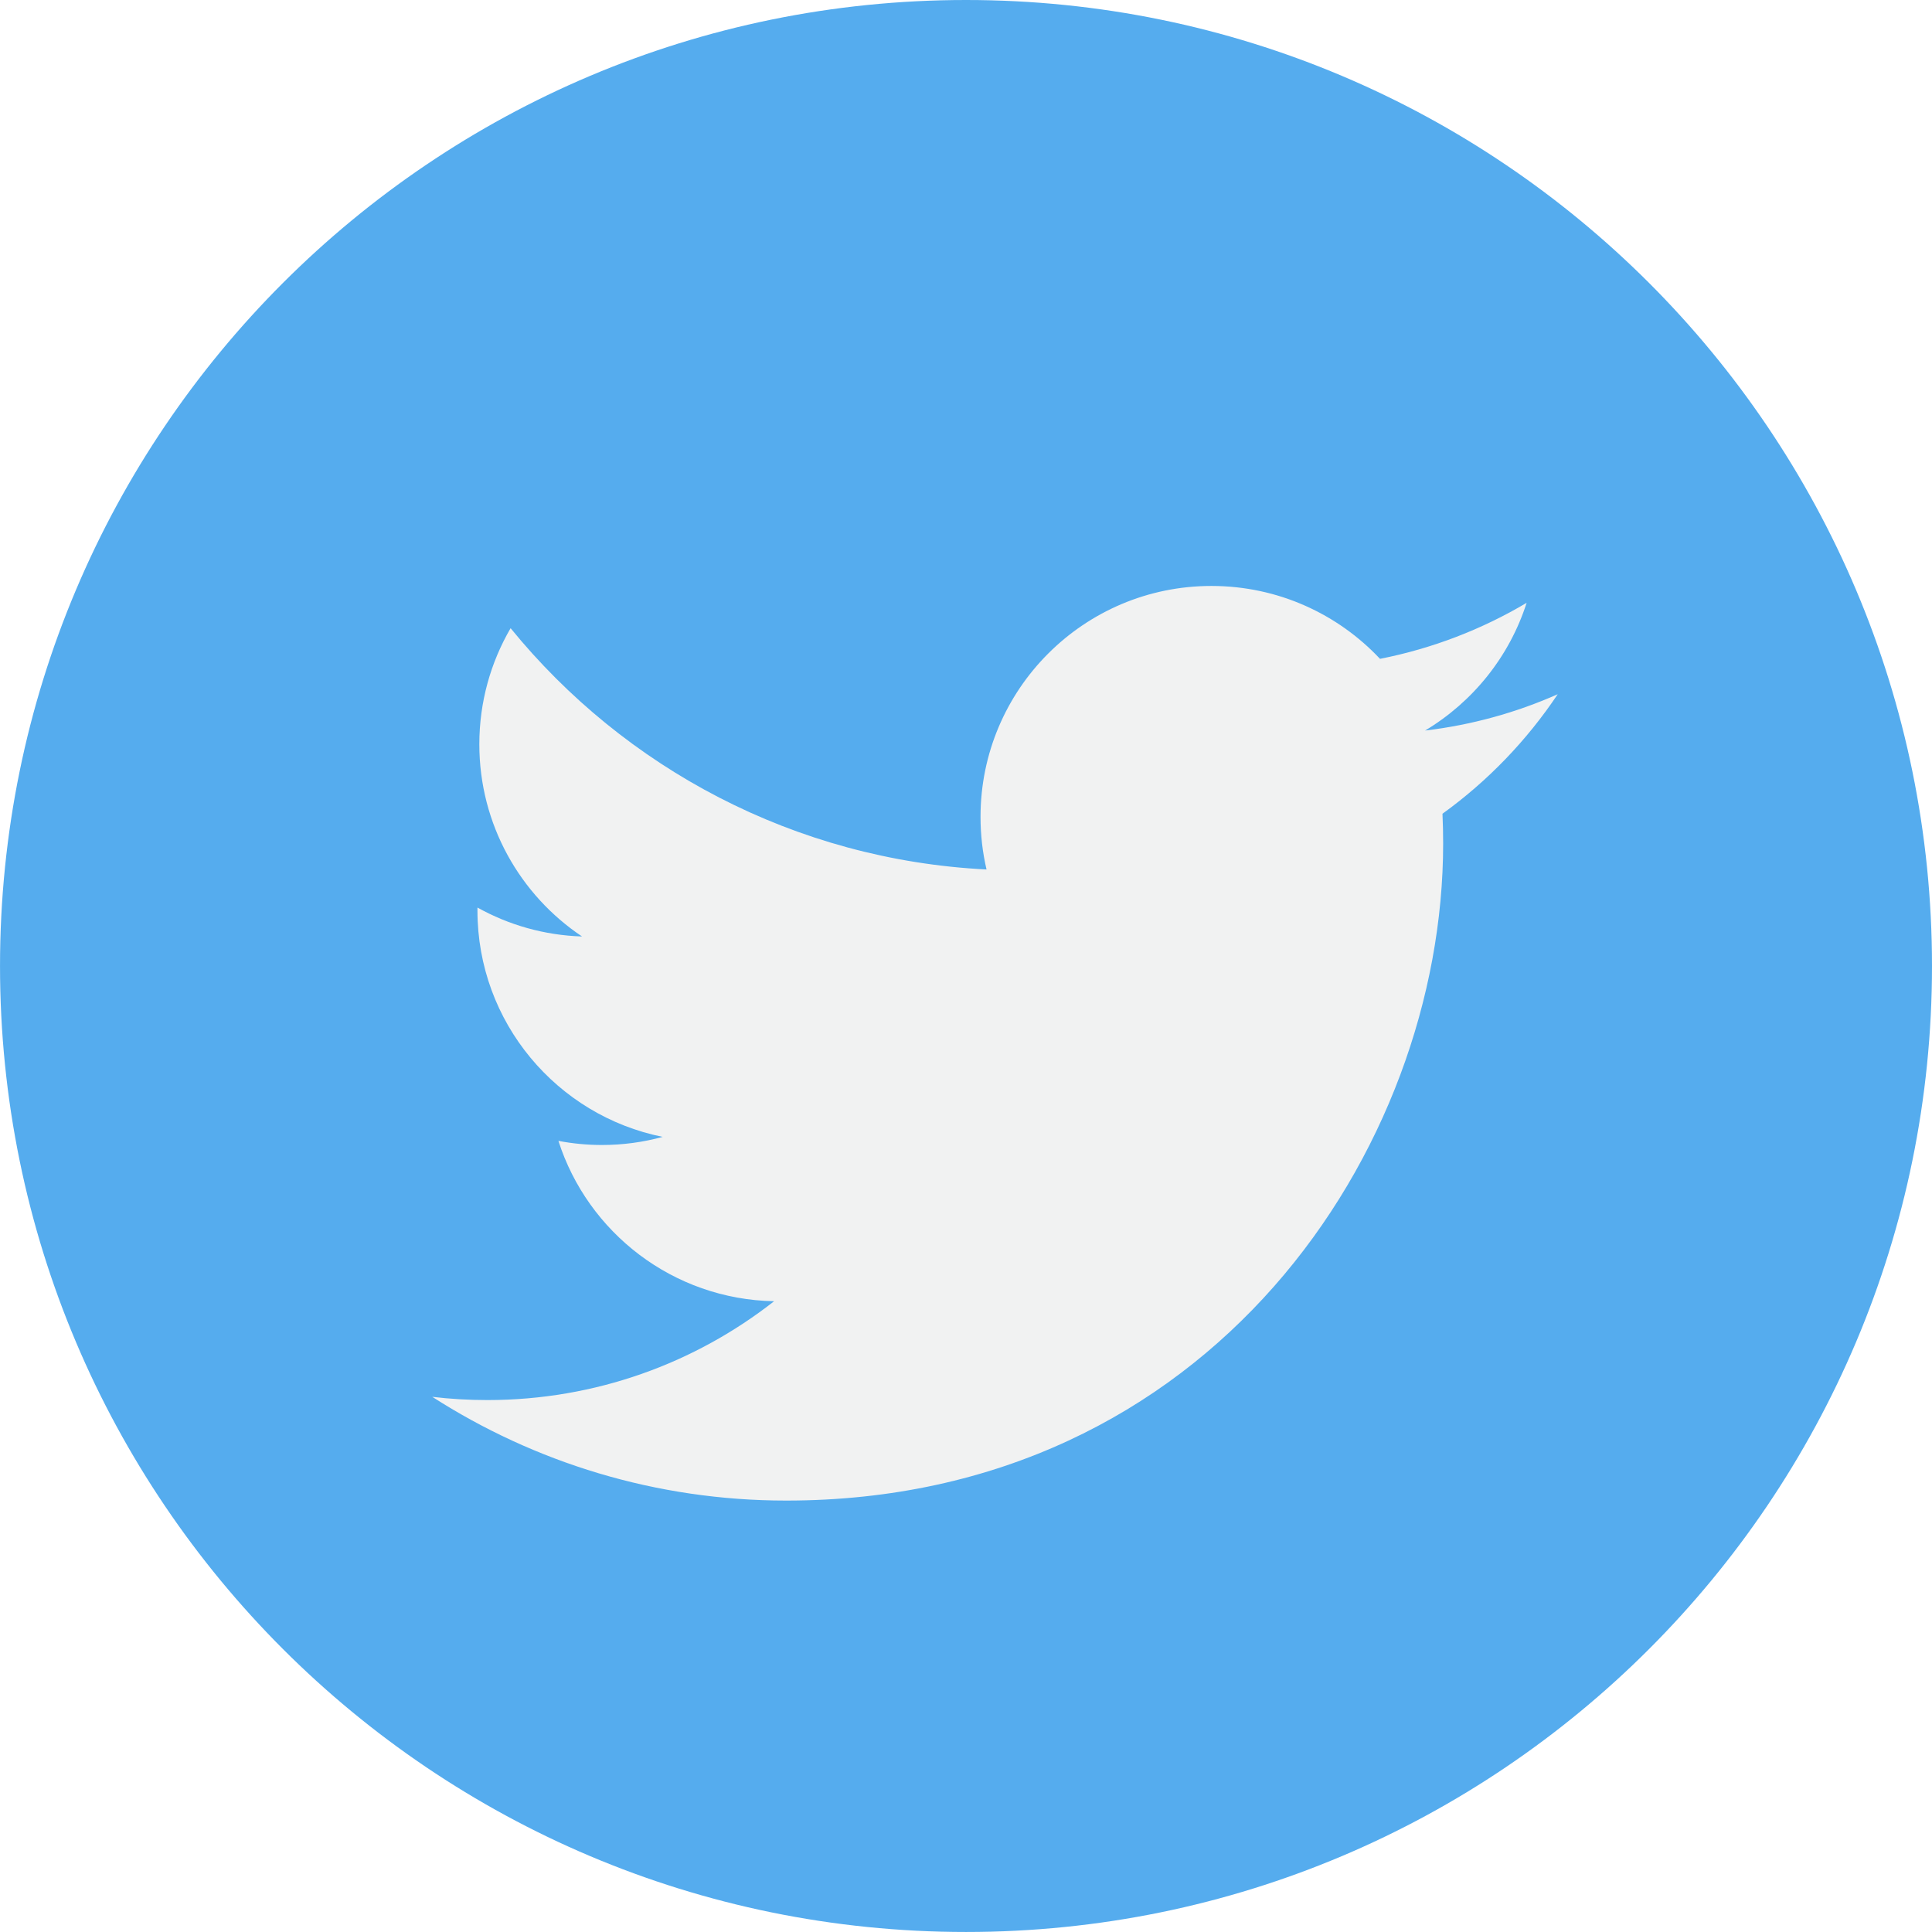
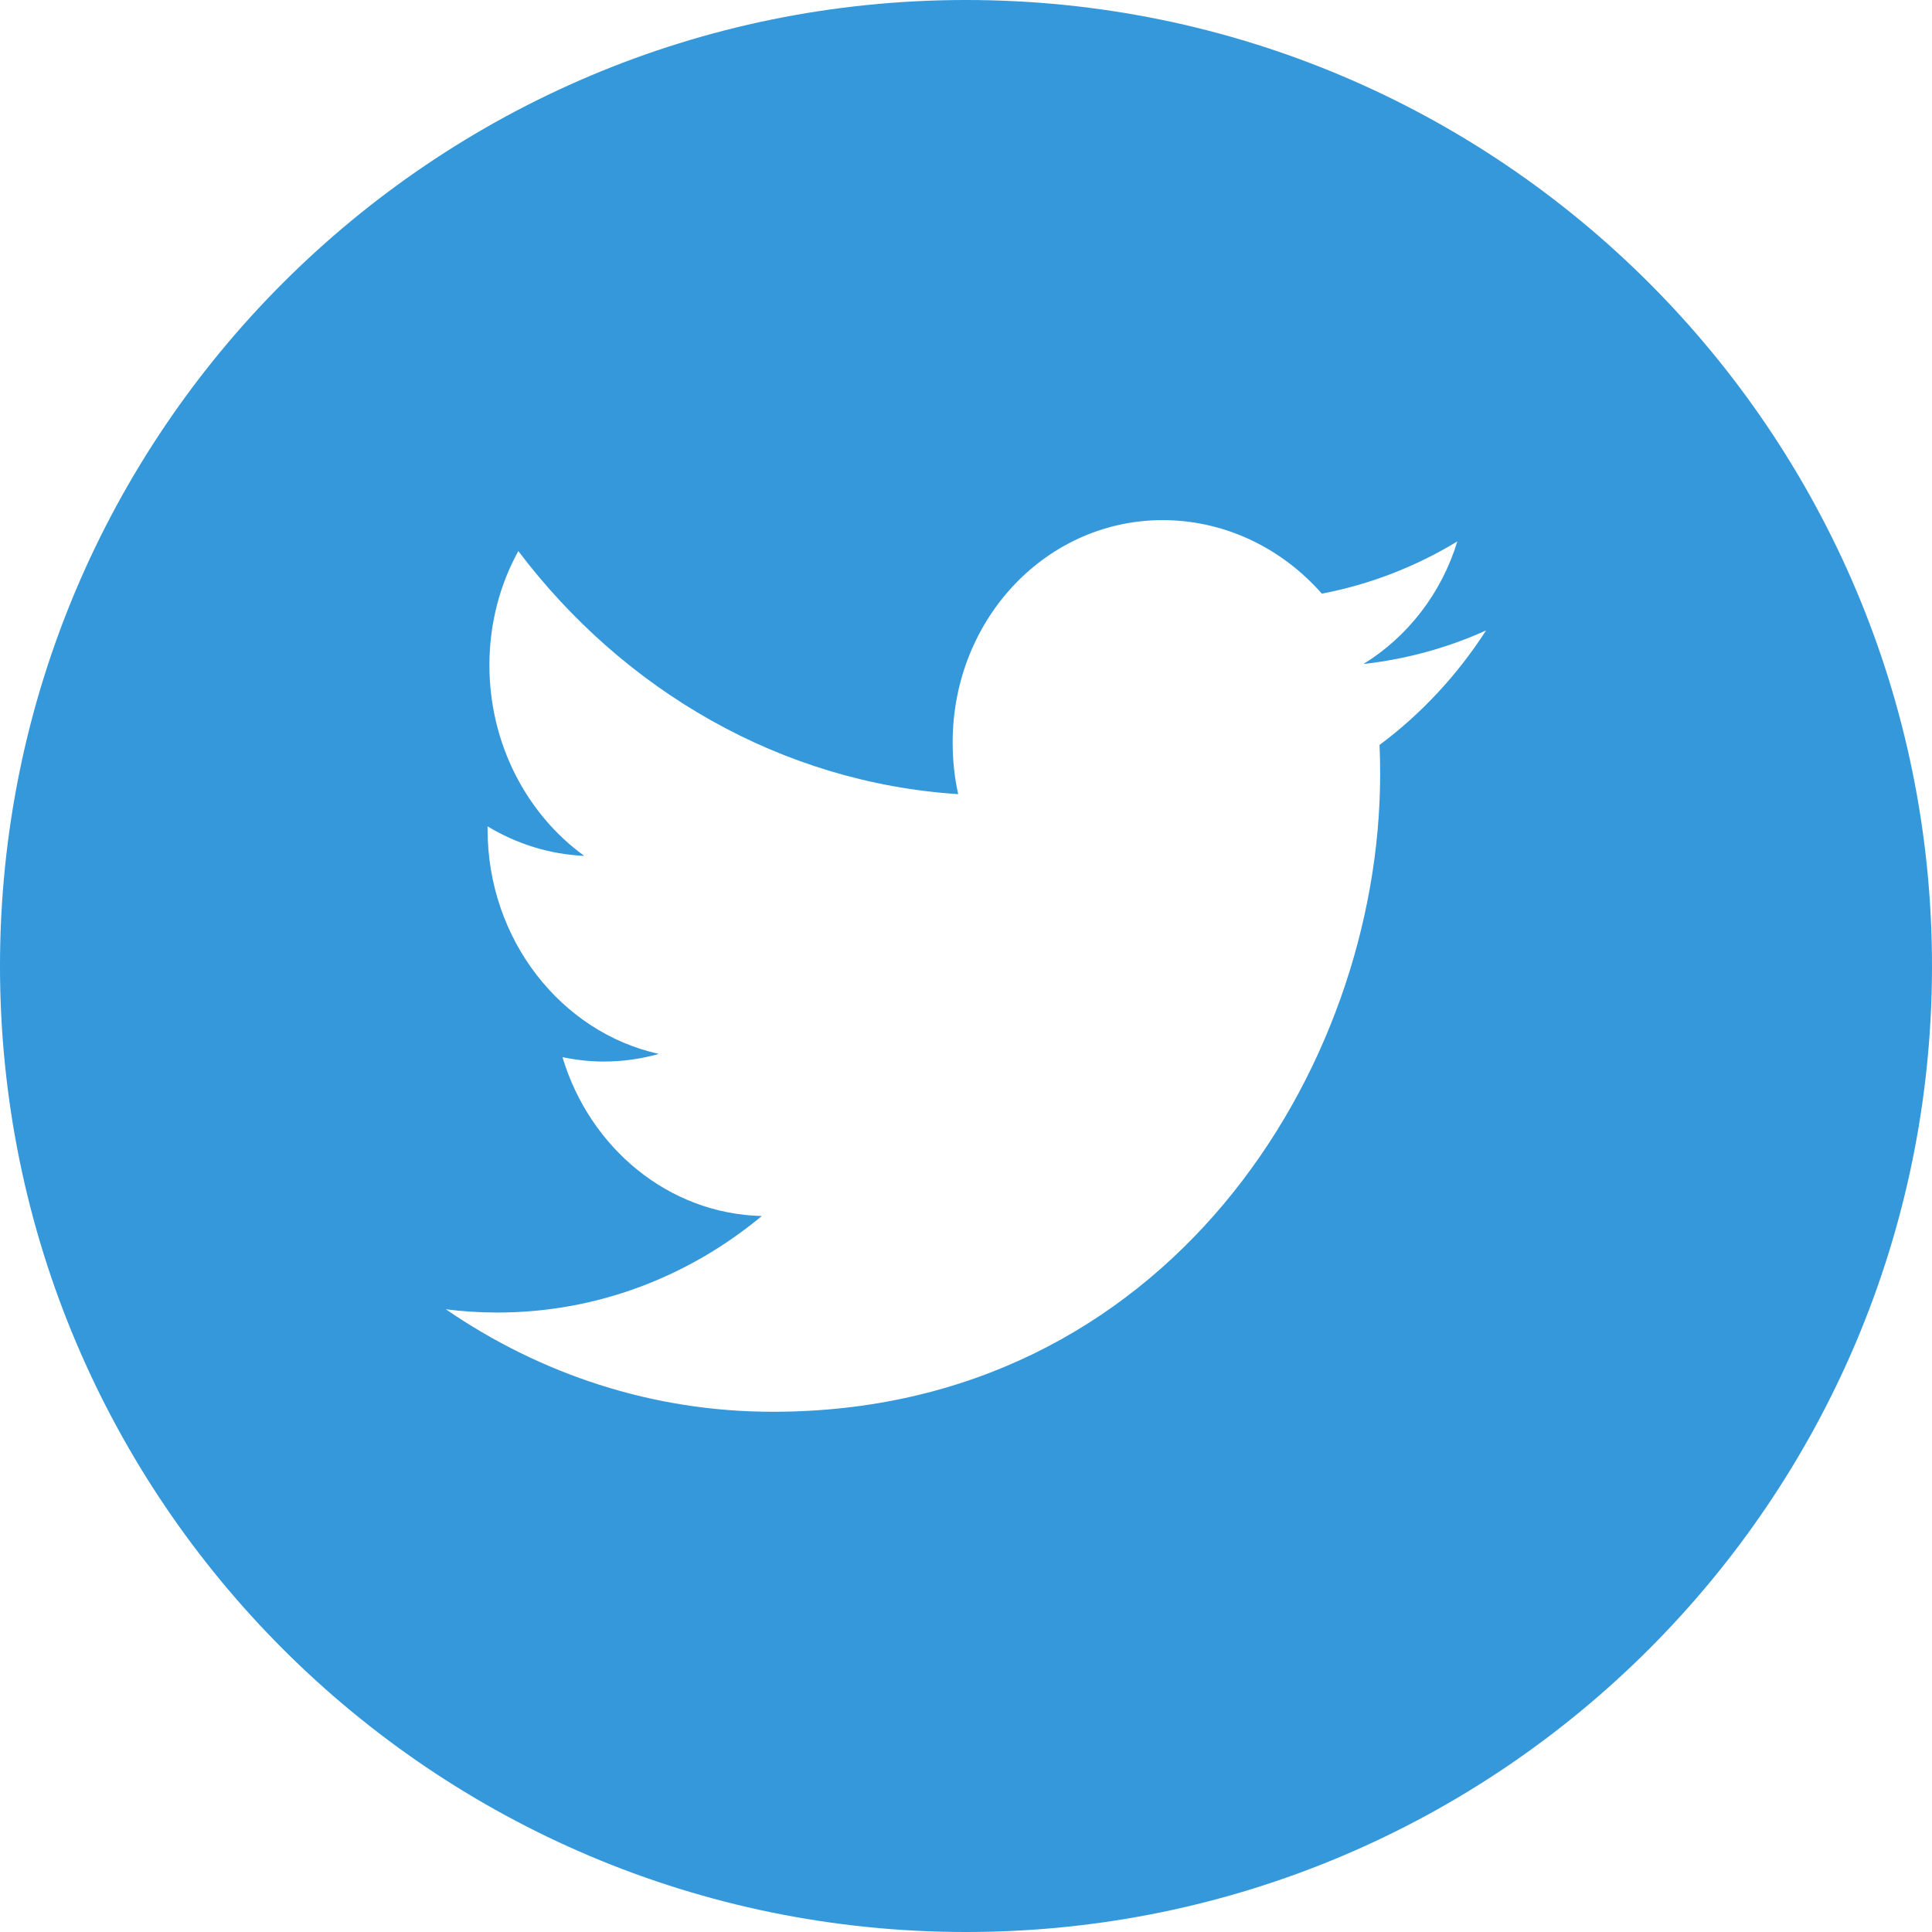
- <svg xmlns="http://www.w3.org/2000/svg" version="1.1" id="Capa_1" x="0px" y="0px" viewBox="0 0 112.197 112.197" style="enable-background:new 0 0 112.197 112.197;" xml:space="preserve">
+ <svg xmlns="http://www.w3.org/2000/svg" version="1.1" id="Capa_1" x="0px" y="0px" width="512px" height="512px" viewBox="0 0 612 612" style="enable-background:new 0 0 612 612;" xml:space="preserve">
  <g>
-     <circle style="fill:#55ACEE;" cx="56.099" cy="56.098" r="56.098" />
-     <g>
-       <path style="fill:#F1F2F2;" d="M90.461,40.316c-2.404,1.066-4.99,1.787-7.702,2.109c2.769-1.659,4.894-4.284,5.897-7.417    c-2.591,1.537-5.462,2.652-8.515,3.253c-2.446-2.605-5.931-4.233-9.79-4.233c-7.404,0-13.409,6.005-13.409,13.409    c0,1.051,0.119,2.074,0.349,3.056c-11.144-0.559-21.025-5.897-27.639-14.012c-1.154,1.98-1.816,4.285-1.816,6.742    c0,4.651,2.369,8.757,5.965,11.161c-2.197-0.069-4.266-0.672-6.073-1.679c-0.001,0.057-0.001,0.114-0.001,0.17    c0,6.497,4.624,11.916,10.757,13.147c-1.124,0.308-2.311,0.471-3.532,0.471c-0.866,0-1.705-0.083-2.523-0.239    c1.706,5.326,6.657,9.203,12.526,9.312c-4.59,3.597-10.371,5.74-16.655,5.74c-1.08,0-2.15-0.063-3.197-0.188    c5.931,3.806,12.981,6.025,20.553,6.025c24.664,0,38.152-20.432,38.152-38.153c0-0.581-0.013-1.16-0.039-1.734    C86.391,45.366,88.664,43.005,90.461,40.316L90.461,40.316z" />
-     </g>
+     <path d="M612,306C612,137.004,474.995,0,306,0C137.004,0,0,137.004,0,306c0,168.995,137.004,306,306,306   C474.995,612,612,474.995,612,306z M141.233,414.741c5.286,0.668,10.682,1.029,16.135,1.029   c31.685,0.056,60.838-11.378,83.955-30.572c-29.599-0.695-54.551-21.614-63.147-50.323c4.117,0.862,8.374,1.363,12.713,1.392   c6.176,0.027,12.129-0.808,17.804-2.421c-30.934-6.843-54.245-36.191-54.245-71.159c0-0.306,0-0.612,0-0.918   c9.124,5.508,19.528,8.846,30.627,9.347c-18.109-13.103-30.043-35.357-30.043-60.394c0-13.241,3.338-25.593,9.152-36.164   c33.354,44.092,83.176,73.356,139.341,77c-1.168-5.257-1.753-10.738-1.753-16.329c0-39.53,30.267-71.075,67.599-70.463   c19.444,0.334,37.025,9.263,49.35,23.284c15.411-2.949,29.876-8.624,42.923-16.552c-5.035,16.496-15.772,30.238-29.737,38.834   c13.687-1.53,26.705-5.146,38.834-10.626c-9.068,14.104-20.53,26.427-33.743,36.275c0.139,3.06,0.194,6.12,0.194,9.18   c0,93.859-68.016,202.099-192.363,202.043C206.689,447.232,171.138,435.271,141.233,414.741z" fill="#3498db" />
  </g>
  <g>
</g>
  <g>
</g>
  <g>
</g>
  <g>
</g>
  <g>
</g>
  <g>
</g>
  <g>
</g>
  <g>
</g>
  <g>
</g>
  <g>
</g>
  <g>
</g>
  <g>
</g>
  <g>
</g>
  <g>
</g>
  <g>
</g>
</svg>
